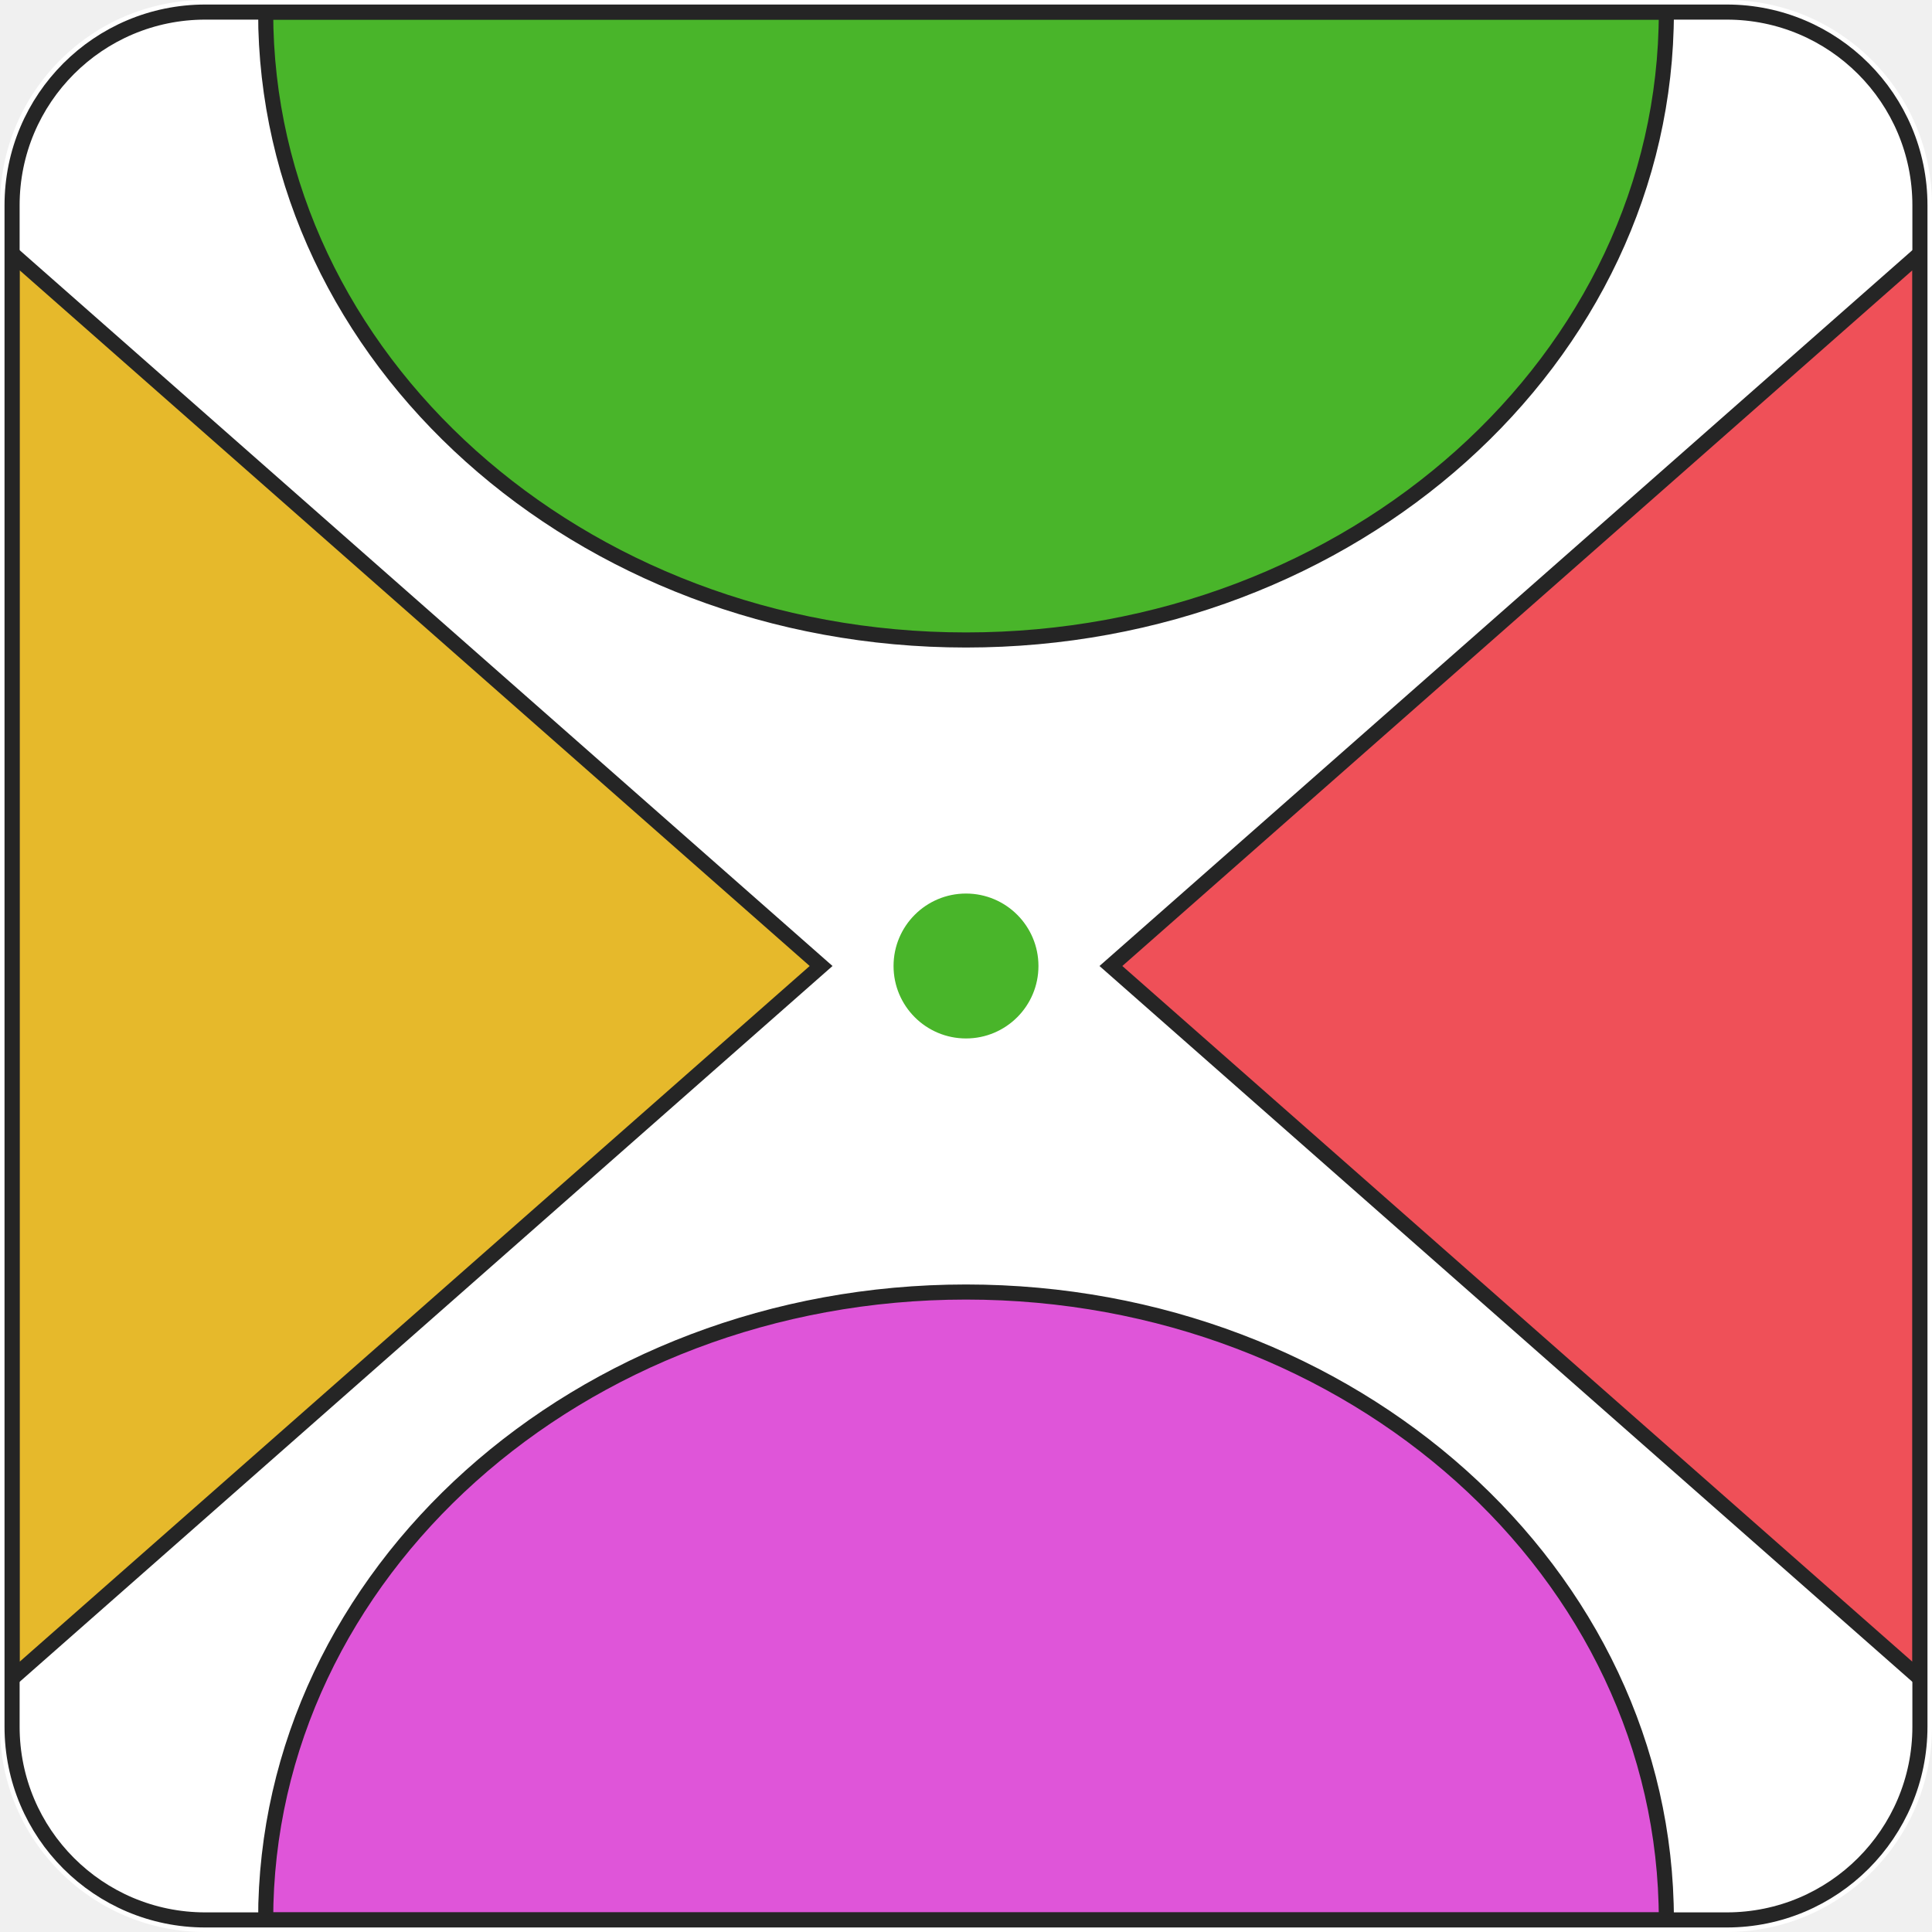
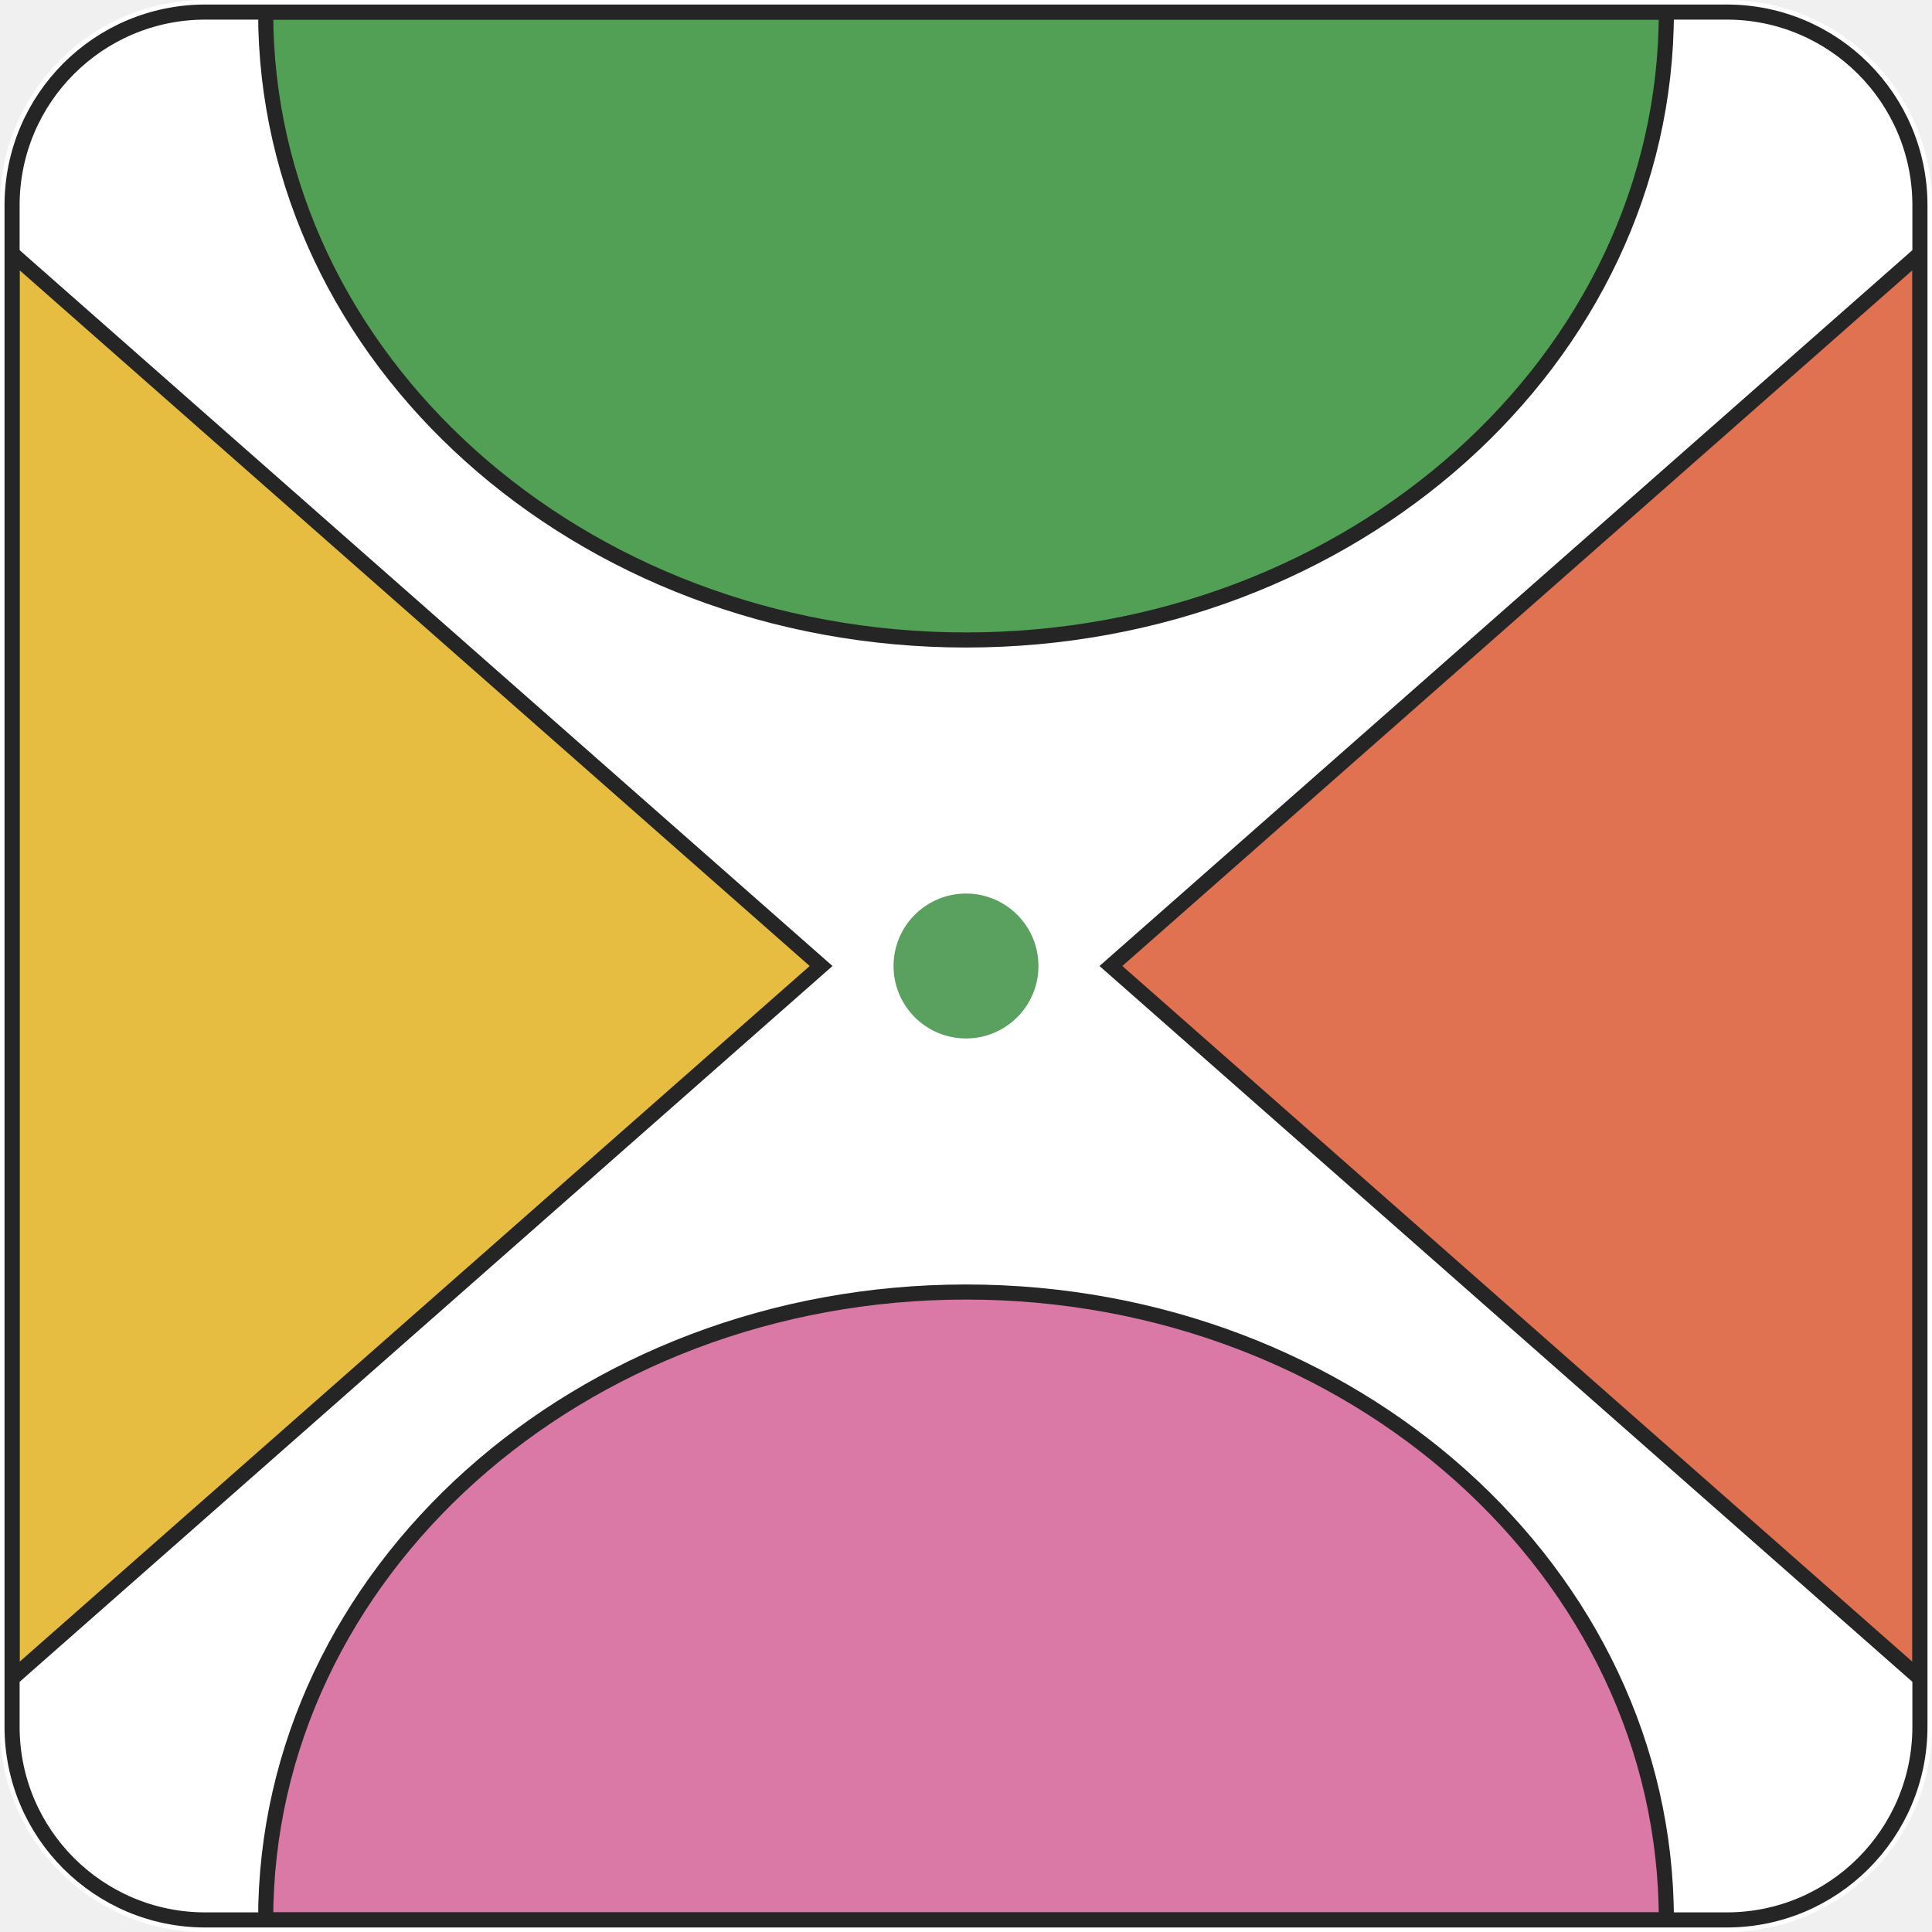
<svg xmlns="http://www.w3.org/2000/svg" viewBox="0 0 320 320" preserveAspectRatio="none">
  <defs>
    <clipPath id="c">
      <rect x="2" y="2" width="316" height="316" rx="32" />
    </clipPath>
  </defs>
  <rect width="320" height="320" rx="34" fill="white" />
  <g clip-path="url(#c)">
-     <g transform="rotate(0 160 160)" fill="#49b52a" stroke="#252525" stroke-width="2.5">
+     <g transform="rotate(0 160 160)" fill="#52a055" stroke="#252525" stroke-width="2.5">
      <path d="M44 2H276A116 104 0 0 1 44 2Z" />
    </g>
-     <g transform="rotate(90 160 160)" fill="#ef5058" stroke="#252525" stroke-width="2.5">
+     <g transform="rotate(90 160 160)" fill="#e07251" stroke="#252525" stroke-width="2.5">
      <path d="M42 2H278L160 136Z" />
    </g>
-     <g transform="rotate(180 160 160)" fill="#df55d9" stroke="#252525" stroke-width="2.5">
+     <g transform="rotate(180 160 160)" fill="#da79a6" stroke="#252525" stroke-width="2.5">
      <path d="M44 2H276A116 104 0 0 1 44 2Z" />
    </g>
-     <g transform="rotate(270 160 160)" fill="#e6b92b" stroke="#252525" stroke-width="2.5">
+     <g transform="rotate(270 160 160)" fill="#e6bd41" stroke="#252525" stroke-width="2.5">
      <path d="M42 2H278L160 136Z" />
    </g>
  </g>
-   <circle cx="160" cy="160" r="12" fill="#49b52a" />
+   <circle cx="160" cy="160" r="12" fill="#5aa05f" />
  <rect x="2" y="2" width="316" height="316" rx="32" fill="none" stroke="#252525" stroke-width="2.5" />
</svg>
